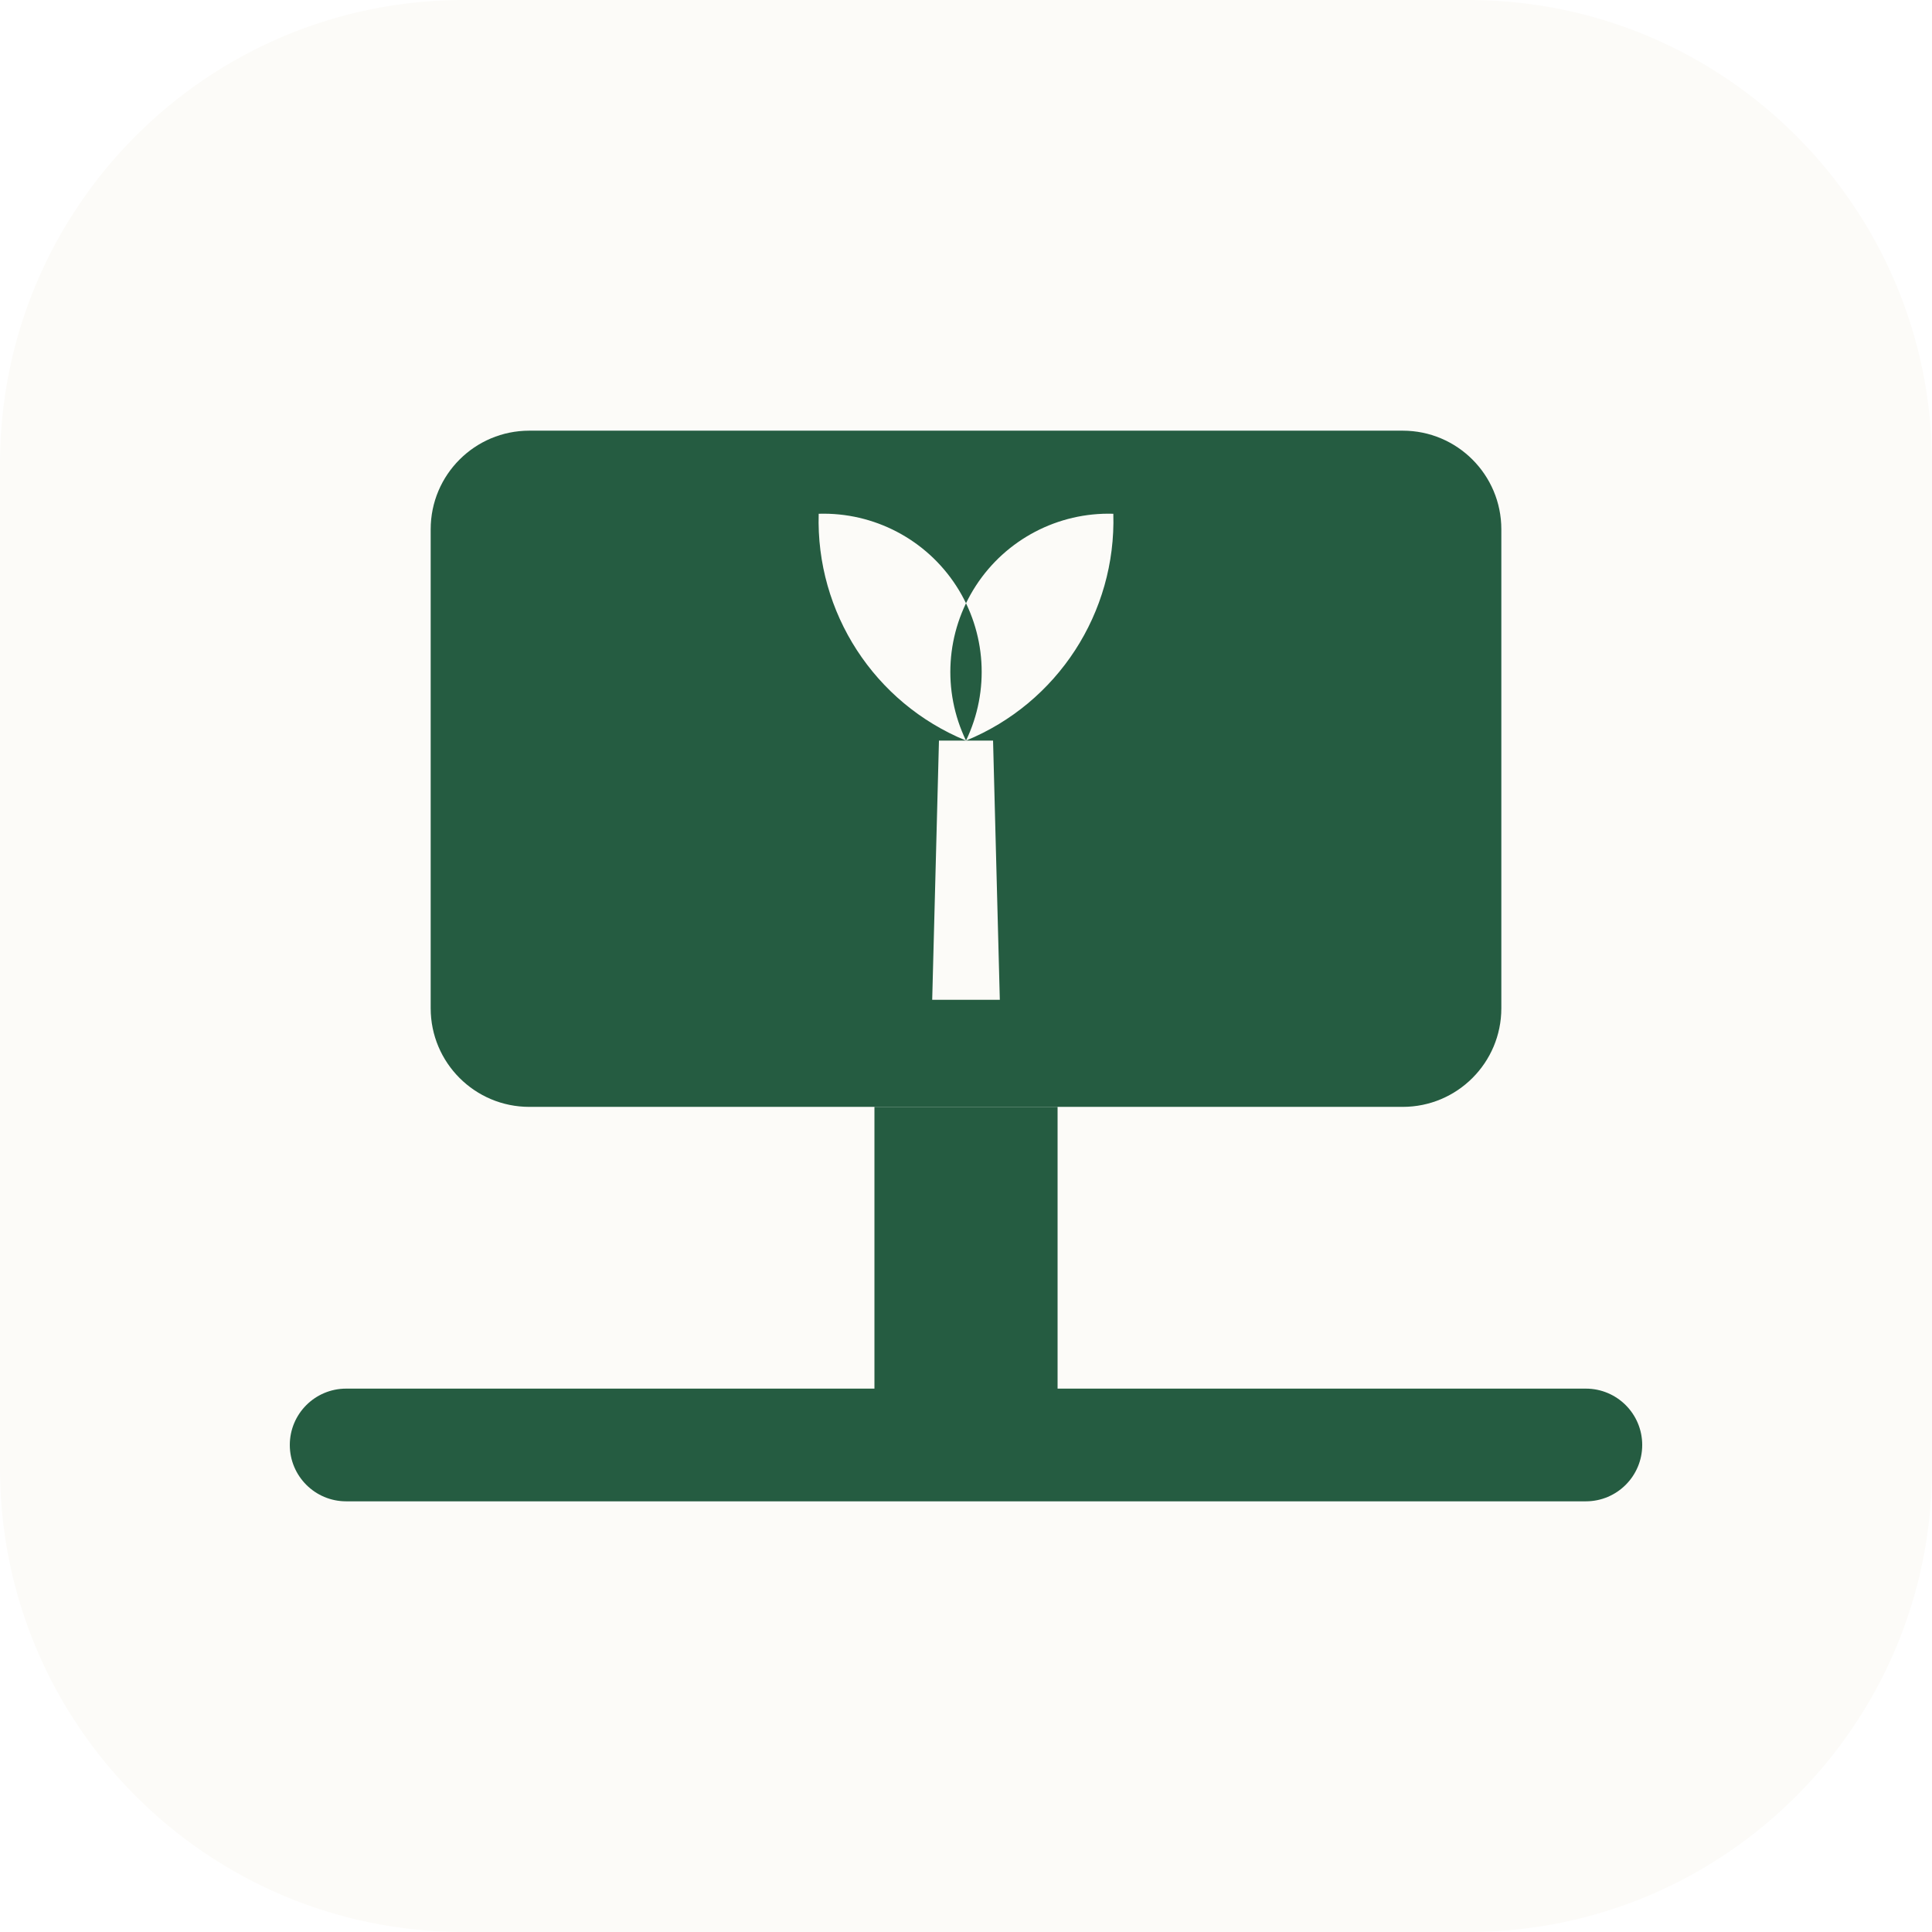
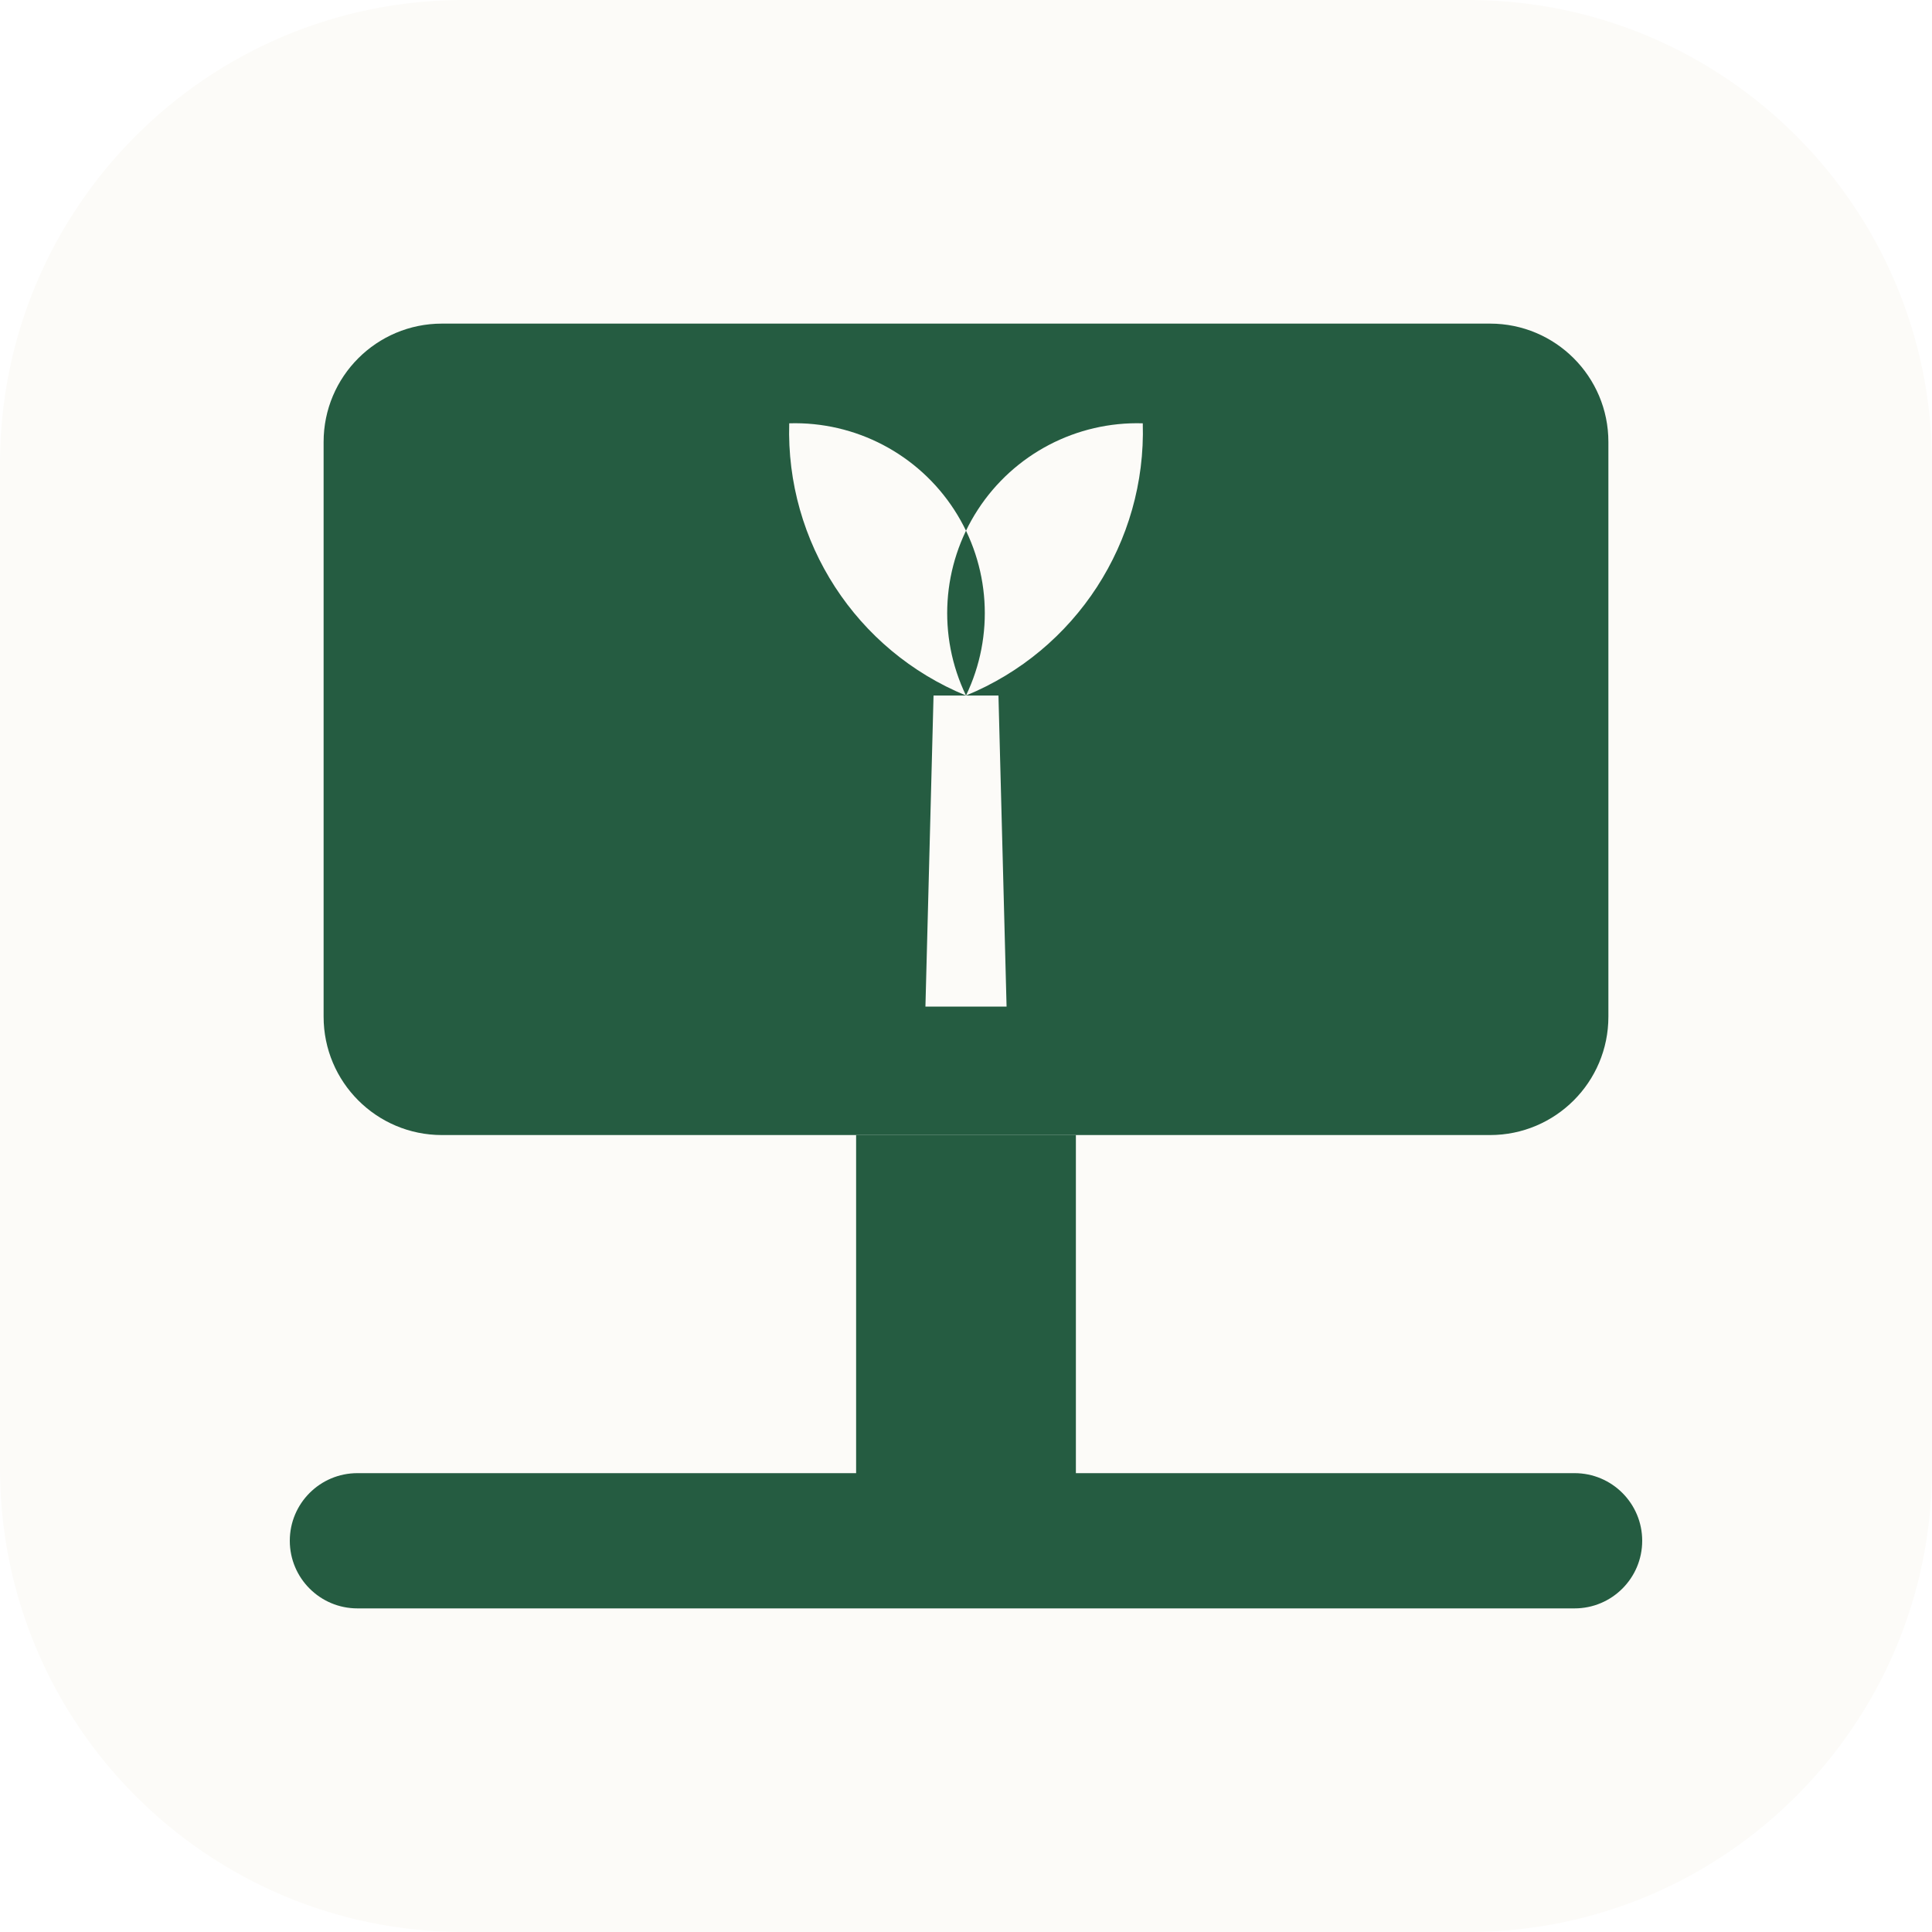
<svg xmlns="http://www.w3.org/2000/svg" viewBox="0 0 100 100" width="1000" height="1000" role="img" aria-label="Caelestis, L'Écran plein">
  <rect width="100" height="100" rx="24" fill="#FCFBF8" />
-   <g transform="translate(13.542 16.458) scale(0.72917)">
+   <g transform="translate(6.250 9.750) scale(0.875)">
    <path fill-rule="evenodd" fill="#255C41" d="M12 15A7 7 0 0 1 19 8L81 8A7 7 0 0 1 88 15L88 49A7 7 0 0 1 81 56L19 56A7 7 0 0 1 12 49Z M47.6 48.4L48.08 30L51.92 30L52.4 48.4Z M50 30A11.233 11.233 0 0 1 60.457 13.898A16.86 16.86 0 0 1 50 30Z M50 30A11.233 11.233 0 0 0 39.543 13.898A16.86 16.86 0 0 0 50 30Z" />
    <rect x="43.5" y="56" width="13" height="24" fill="#255C41" />
-     <rect x="2" y="76" width="96" height="8" rx="4" fill="#255C41" />
+     <rect x="10" y="76" width="80" height="8" rx="4" fill="#255C41" />
  </g>
</svg>
